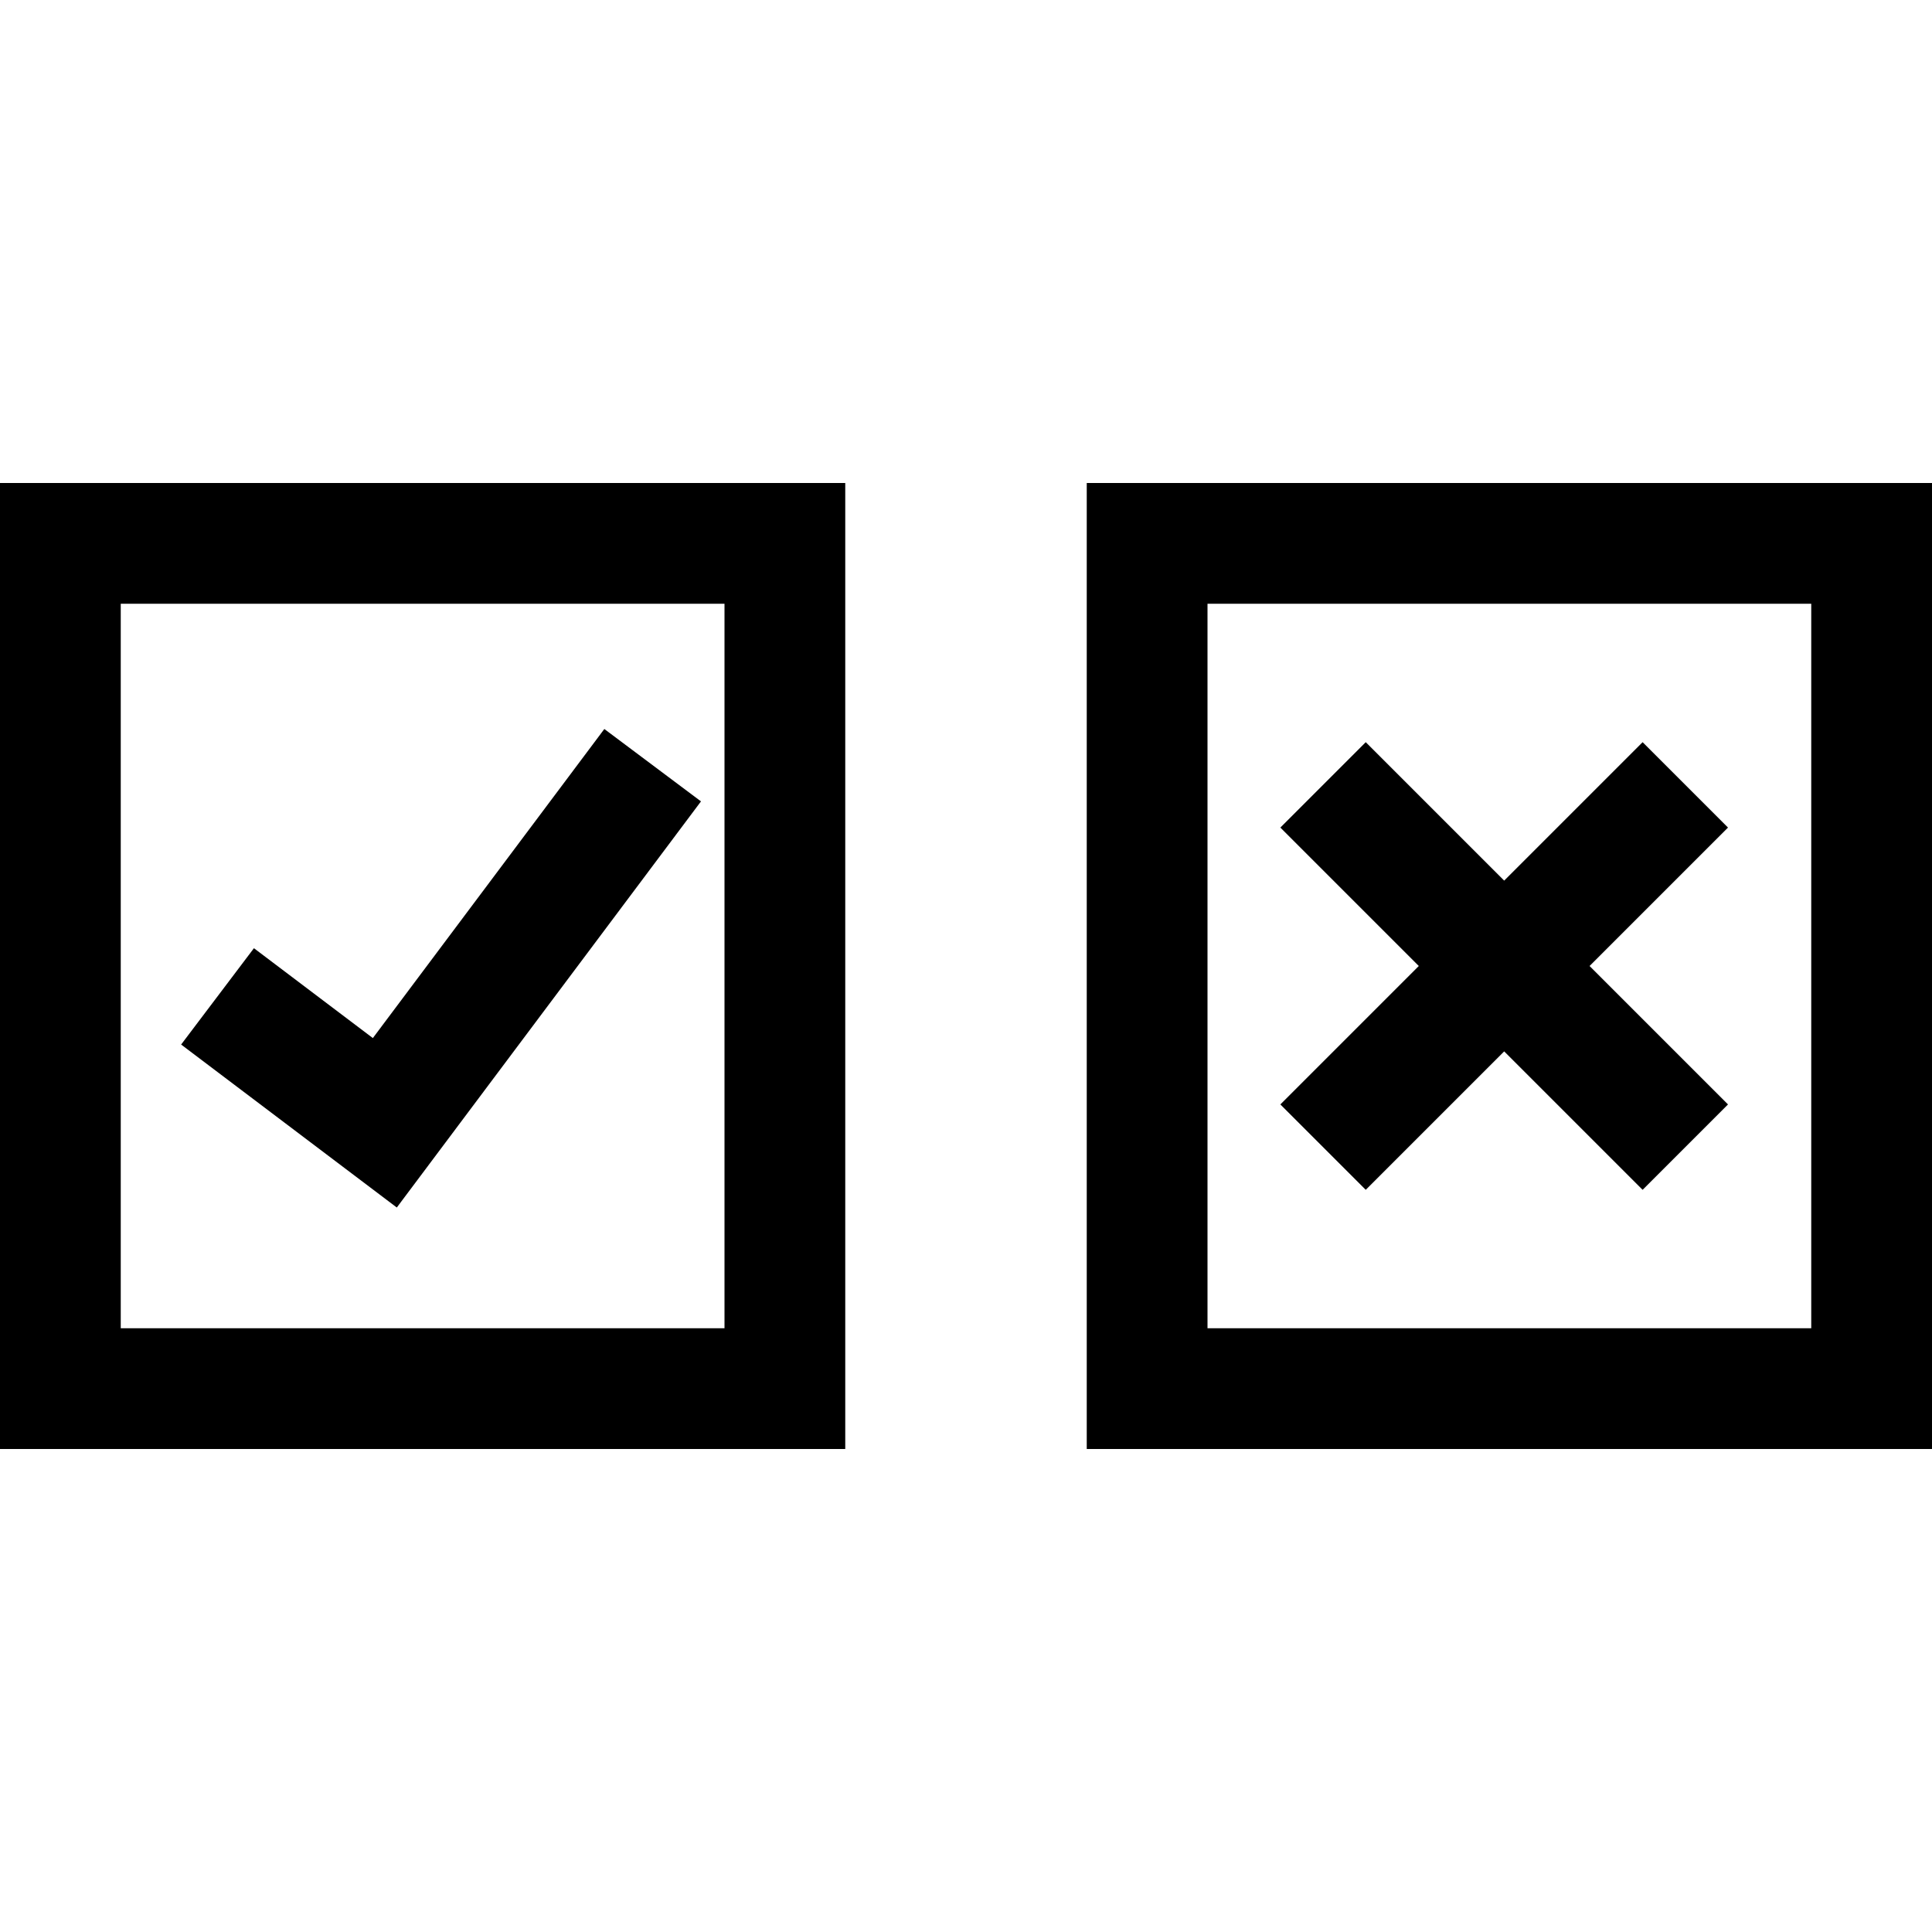
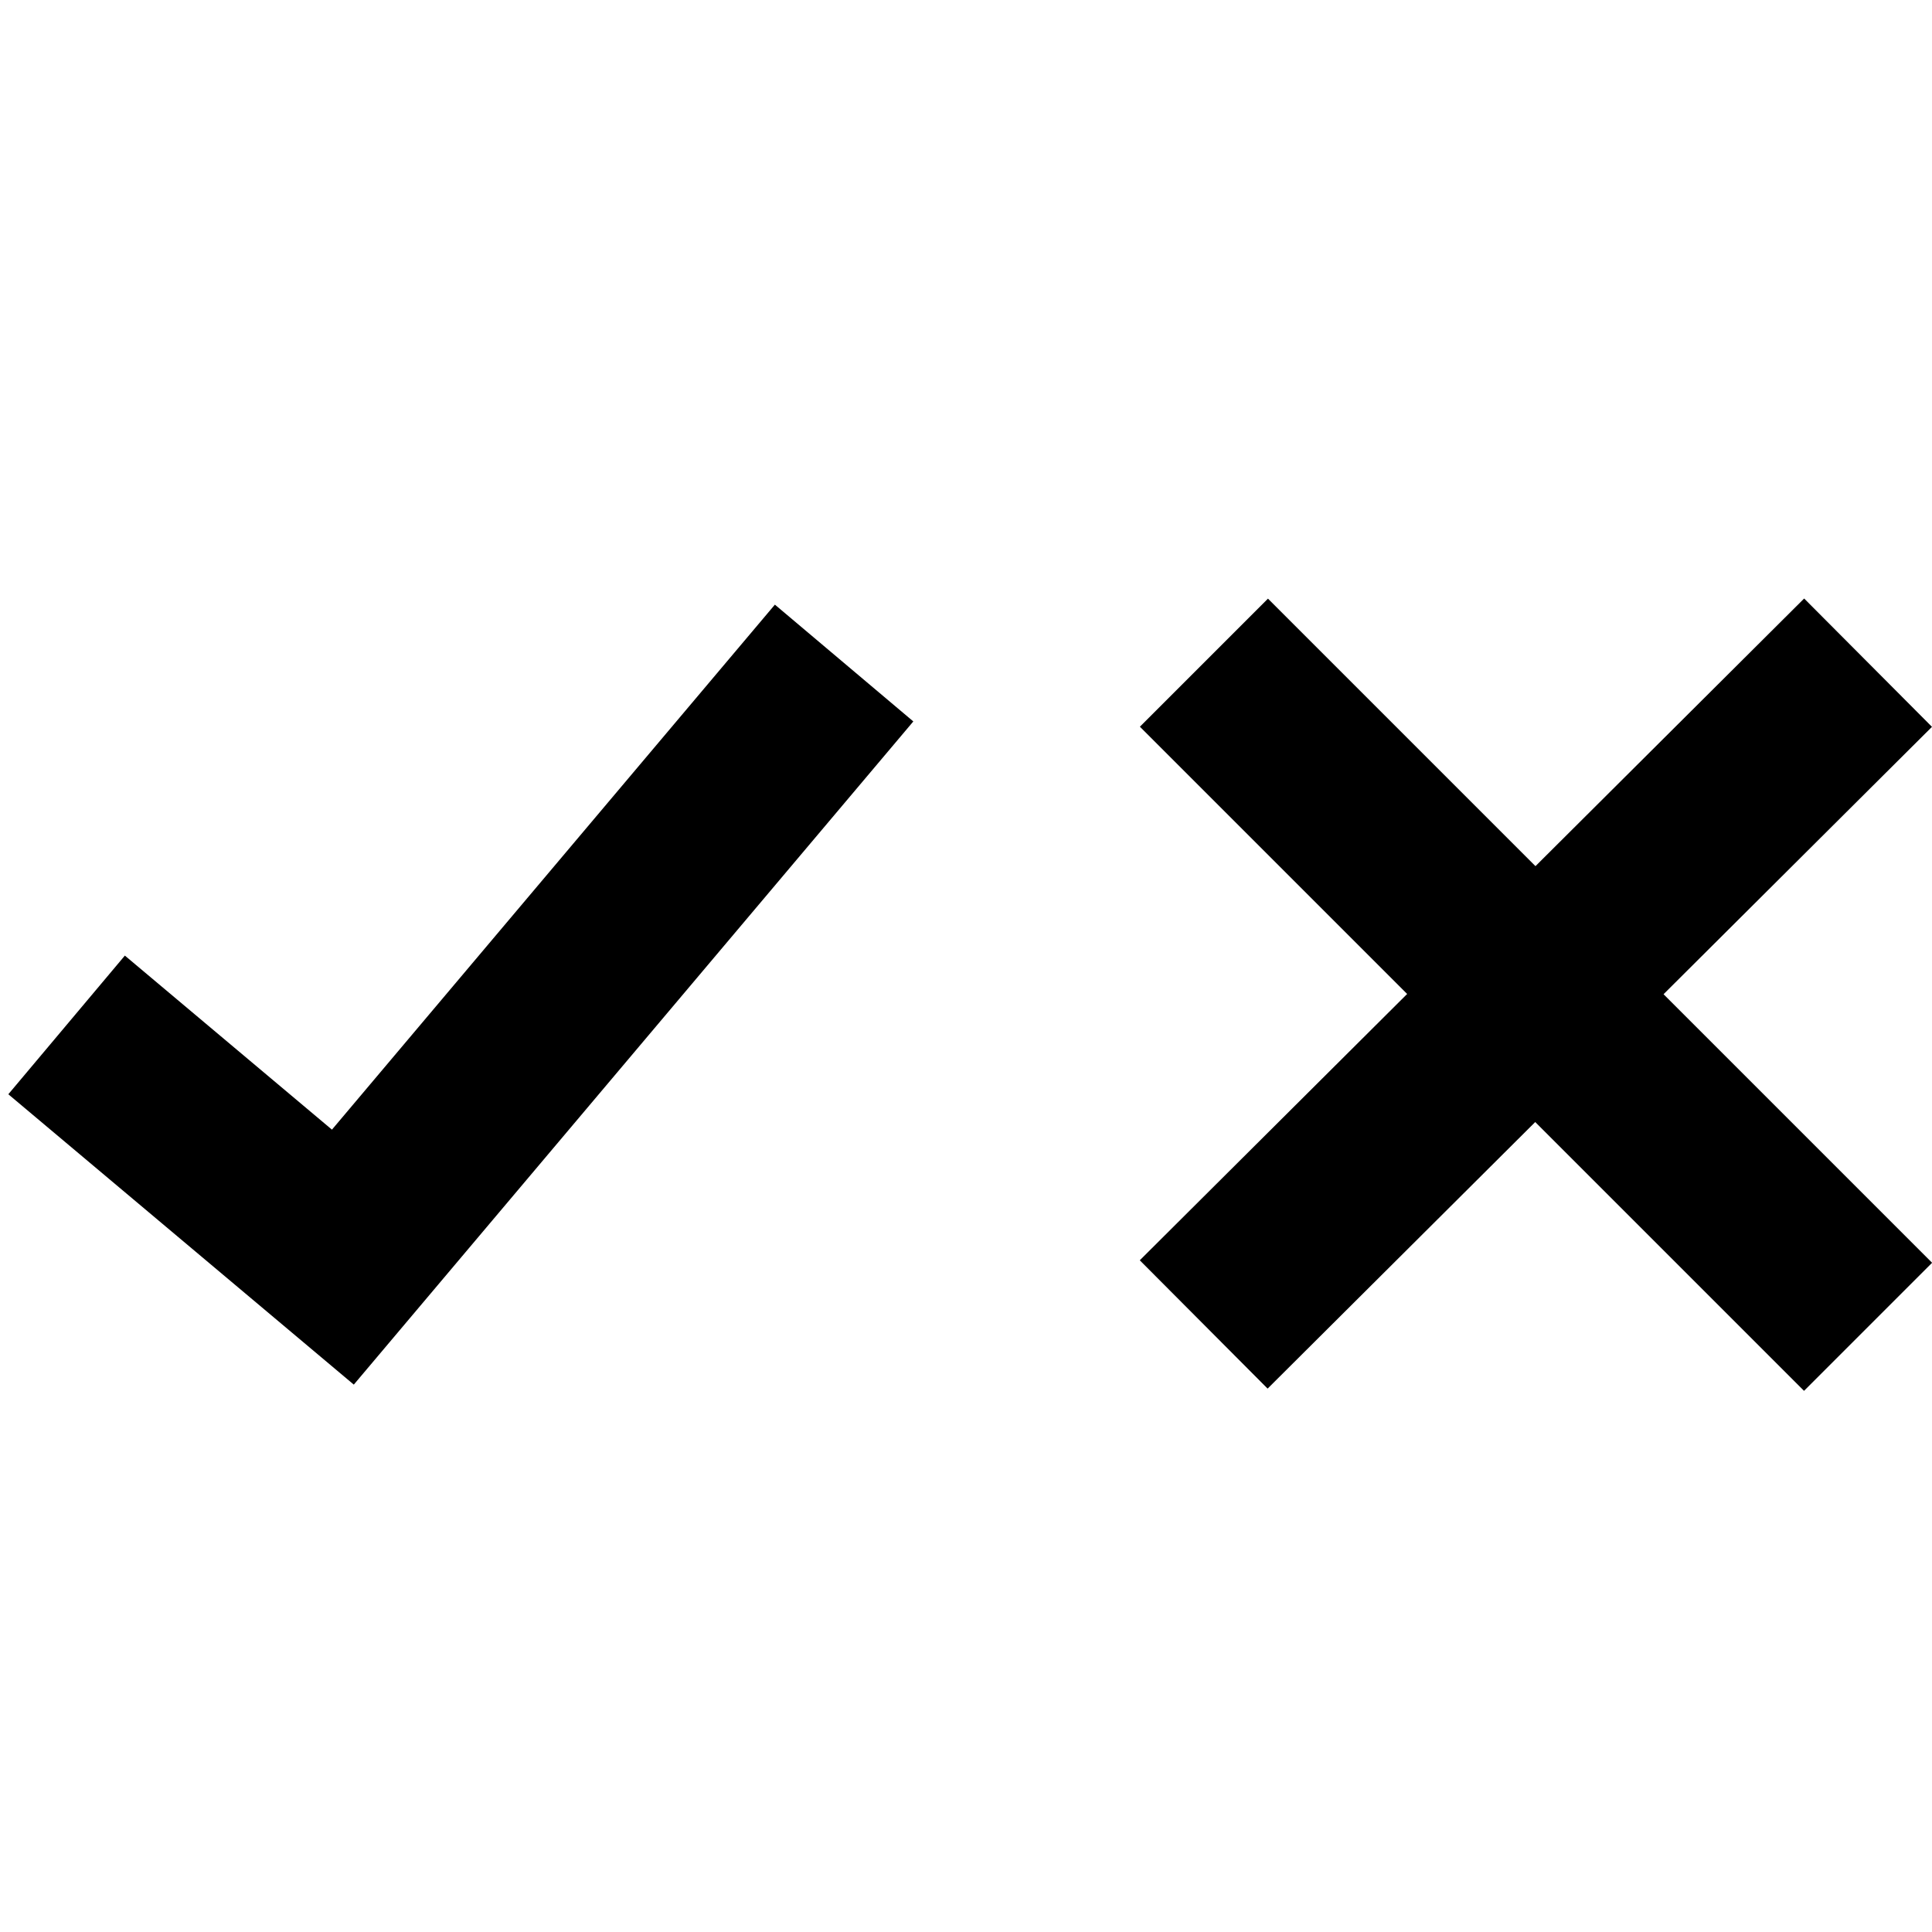
<svg xmlns="http://www.w3.org/2000/svg" viewBox="0 0 32 32" version="1.1" id="svg3444" width="32" height="32">
  <defs id="defs3462" />
  <g id="g3446">
-     <rect style="color:#000000;clip-rule:nonzero;display:inline;overflow:visible;visibility:visible;opacity:1;isolation:auto;mix-blend-mode:normal;color-interpolation:sRGB;color-interpolation-filters:linearRGB;solid-color:#000000;solid-opacity:1;fill:none;fill-opacity:1;fill-rule:nonzero;stroke:#000000;stroke-width:2;stroke-linecap:square;stroke-linejoin:miter;stroke-miterlimit:4;stroke-dasharray:none;stroke-dashoffset:0;stroke-opacity:1;color-rendering:auto;image-rendering:auto;shape-rendering:auto;text-rendering:auto;enable-background:accumulate" id="rect4447" width="12" height="14" x="1" y="9" />
-     <rect style="color:#000000;clip-rule:nonzero;display:inline;overflow:visible;visibility:visible;opacity:1;isolation:auto;mix-blend-mode:normal;color-interpolation:sRGB;color-interpolation-filters:linearRGB;solid-color:#000000;solid-opacity:1;fill:none;fill-opacity:1;fill-rule:nonzero;stroke:#000000;stroke-width:2;stroke-linecap:square;stroke-linejoin:miter;stroke-miterlimit:4;stroke-dasharray:none;stroke-dashoffset:0;stroke-opacity:1;color-rendering:auto;image-rendering:auto;shape-rendering:auto;text-rendering:auto;enable-background:accumulate" id="rect4447-3" width="12" height="14" x="19" y="9" />
-     <path style="color:#000000;clip-rule:nonzero;display:inline;overflow:visible;visibility:visible;opacity:1;isolation:auto;mix-blend-mode:normal;color-interpolation:sRGB;color-interpolation-filters:linearRGB;solid-color:#000000;solid-opacity:1;fill:none;fill-opacity:1;fill-rule:evenodd;stroke:#000000;stroke-width:2;stroke-linecap:butt;stroke-linejoin:miter;stroke-miterlimit:4;stroke-dasharray:none;stroke-dashoffset:0;stroke-opacity:1;color-rendering:auto;image-rendering:auto;shape-rendering:auto;text-rendering:auto;enable-background:accumulate" d="m 3.603,16.503 2.771,2.094 4.436,-5.923 0,0" id="path5601" />
-     <path style="color:#000000;clip-rule:nonzero;display:inline;overflow:visible;visibility:visible;opacity:1;isolation:auto;mix-blend-mode:normal;color-interpolation:sRGB;color-interpolation-filters:linearRGB;solid-color:#000000;solid-opacity:1;fill:none;fill-opacity:1;fill-rule:evenodd;stroke:#000000;stroke-width:2;stroke-linecap:butt;stroke-linejoin:miter;stroke-miterlimit:4;stroke-dasharray:none;stroke-dashoffset:0;stroke-opacity:1;color-rendering:auto;image-rendering:auto;shape-rendering:auto;text-rendering:auto;enable-background:accumulate" d="m 21.914,13 6,6" id="path5603" />
-     <path style="color:#000000;clip-rule:nonzero;display:inline;overflow:visible;visibility:visible;opacity:1;isolation:auto;mix-blend-mode:normal;color-interpolation:sRGB;color-interpolation-filters:linearRGB;solid-color:#000000;solid-opacity:1;fill:none;fill-opacity:1;fill-rule:evenodd;stroke:#000000;stroke-width:2;stroke-linecap:butt;stroke-linejoin:miter;stroke-miterlimit:4;stroke-dasharray:none;stroke-dashoffset:0;stroke-opacity:1;color-rendering:auto;image-rendering:auto;shape-rendering:auto;text-rendering:auto;enable-background:accumulate" d="m 27.914,13 -6,6 0,0" id="path5605" />
+     <path style="color:#000000;clip-rule:nonzero;display:inline;overflow:visible;visibility:visible;opacity:1;isolation:auto;mix-blend-mode:normal;color-interpolation:sRGB;color-interpolation-filters:linearRGB;solid-color:#000000;solid-opacity:1;fill:none;fill-opacity:1;fill-rule:evenodd;stroke:#000000;stroke-width:3;stroke-linecap:butt;stroke-linejoin:miter;stroke-miterlimit:4;stroke-dasharray:none;stroke-dashoffset:0;stroke-opacity:1;color-rendering:auto;image-rendering:auto;shape-rendering:auto;text-rendering:auto;enable-background:accumulate" d="m 1.103,16.976 4.576,3.846 8.302,-9.84" id="path5601" />
+     <path style="color:#000000;clip-rule:nonzero;display:inline;overflow:visible;visibility:visible;opacity:1;isolation:auto;mix-blend-mode:normal;color-interpolation:sRGB;color-interpolation-filters:linearRGB;solid-color:#000000;solid-opacity:1;fill:none;fill-opacity:1;fill-rule:evenodd;stroke:#000000;stroke-width:3;stroke-linecap:butt;stroke-linejoin:miter;stroke-miterlimit:4;stroke-dasharray:none;stroke-dashoffset:0;stroke-opacity:1;color-rendering:auto;image-rendering:auto;shape-rendering:auto;text-rendering:auto;enable-background:accumulate" d="M 30.941,10.976 19.937,21.937" id="path5630" />
+     <path style="color:#000000;clip-rule:nonzero;display:inline;overflow:visible;visibility:visible;opacity:1;isolation:auto;mix-blend-mode:normal;color-interpolation:sRGB;color-interpolation-filters:linearRGB;solid-color:#000000;solid-opacity:1;fill:none;fill-opacity:1;fill-rule:evenodd;stroke:#000000;stroke-width:3;stroke-linecap:butt;stroke-linejoin:miter;stroke-miterlimit:4;stroke-dasharray:none;stroke-dashoffset:0;stroke-opacity:1;color-rendering:auto;image-rendering:auto;shape-rendering:auto;text-rendering:auto;enable-background:accumulate" d="m 19.941,10.976 11,11" id="path5632" />
  </g>
</svg>
